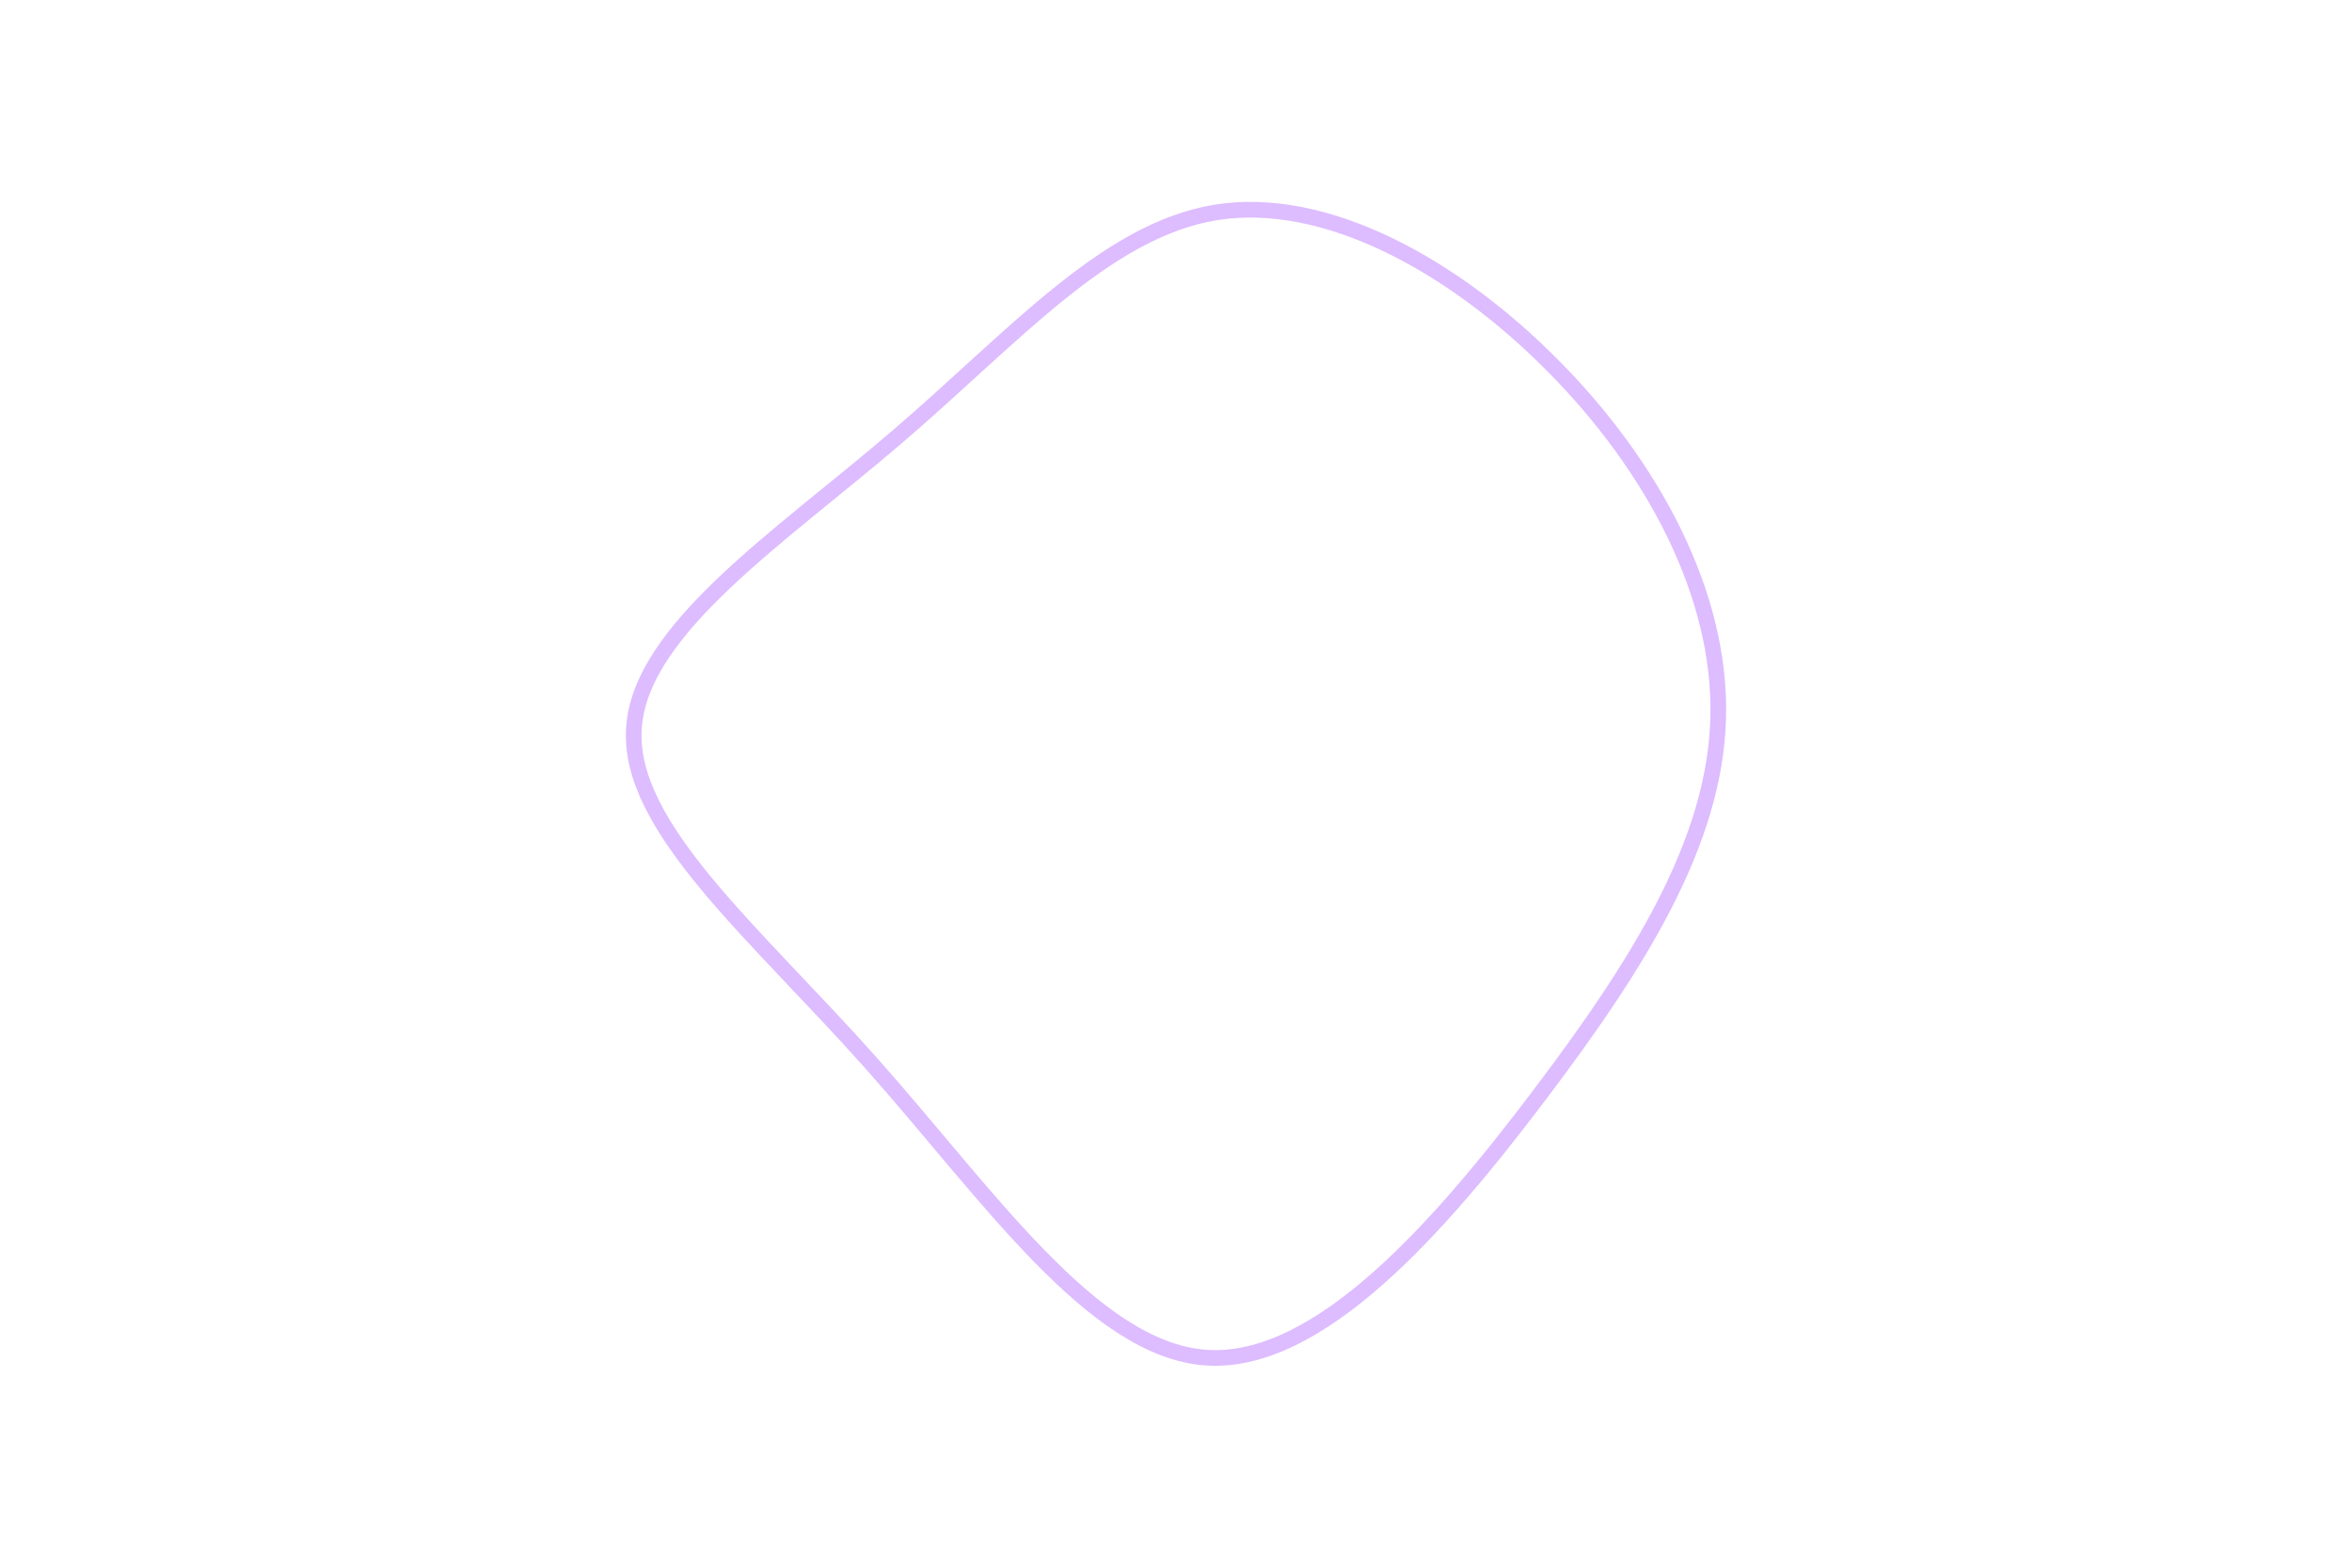
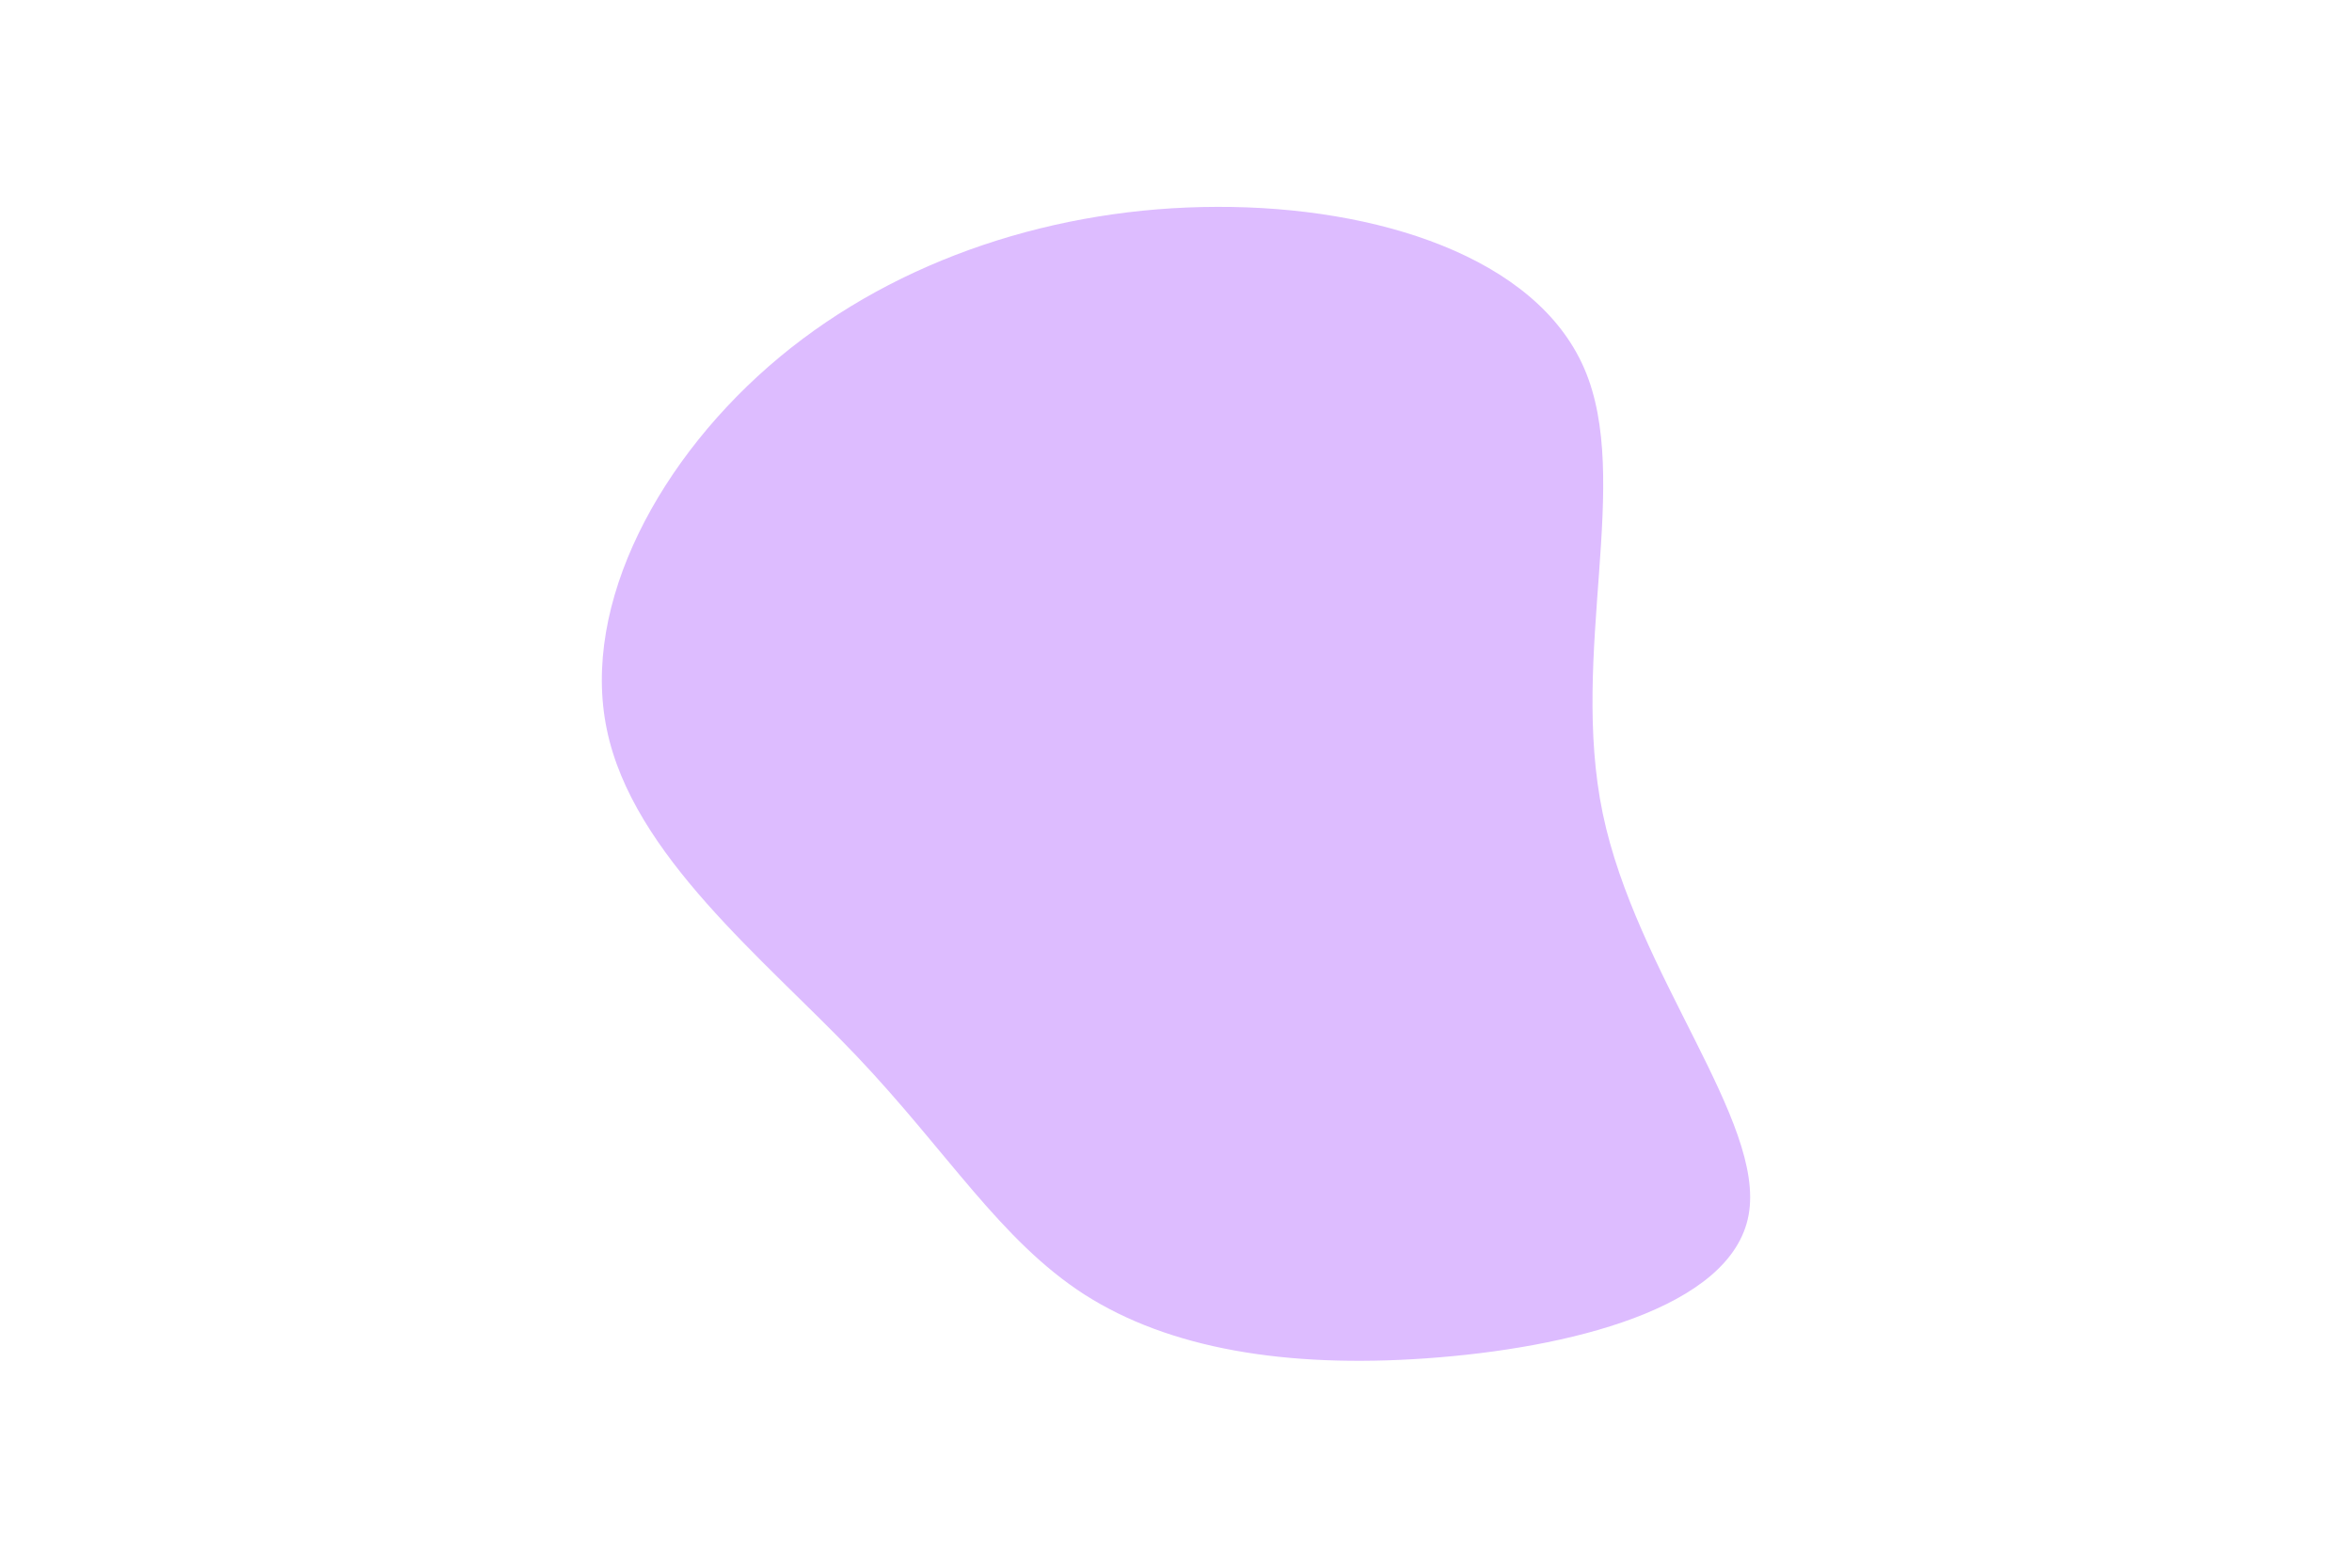
<svg xmlns="http://www.w3.org/2000/svg" id="visual" viewBox="0 0 900 600" width="900" height="600" version="1.1">
-   <g transform="translate(458.3734 276.2103)">
-     <path d="M135.9 -136.2C173.7 -98.1 200.4 -49 199.1 -1.3C197.8 46.4 168.5 92.9 130.7 142.9C92.9 192.9 46.4 246.4 3.1 243.4C-40.3 240.3 -80.6 180.6 -125.1 130.6C-169.6 80.6 -218.3 40.3 -215.8 2.5C-213.4 -35.4 -159.7 -70.7 -115.2 -108.9C-70.7 -147 -35.4 -188 6.8 -194.9C49 -201.7 98.1 -174.4 135.9 -136.2" fill="none" stroke="#ddbcff" stroke-width="6" />
+   <g transform="translate(465.6027 335.776)">
+     <path d="M140.6 -194.8C159.1 -152.1 134.9 -85.8 147.7 -24.4C160.5 37 210.1 93.5 203.5 129.3C196.9 165.2 134 180.3 80.2 184.1C26.4 187.9 -18.2 180.4 -50.6 159.7C-82.9 138.9 -103 105 -138.1 68.1C-173.2 31.2 -223.5 -8.5 -233.4 -56.6C-243.4 -104.7 -213 -161.1 -167.3 -199.1C-121.7 -237 -60.9 -256.5 0.1 -256.6C61.1 -256.8 122.1 -237.5 140.6 -194.8" fill="#ddbcff" />
  </g>
</svg>
